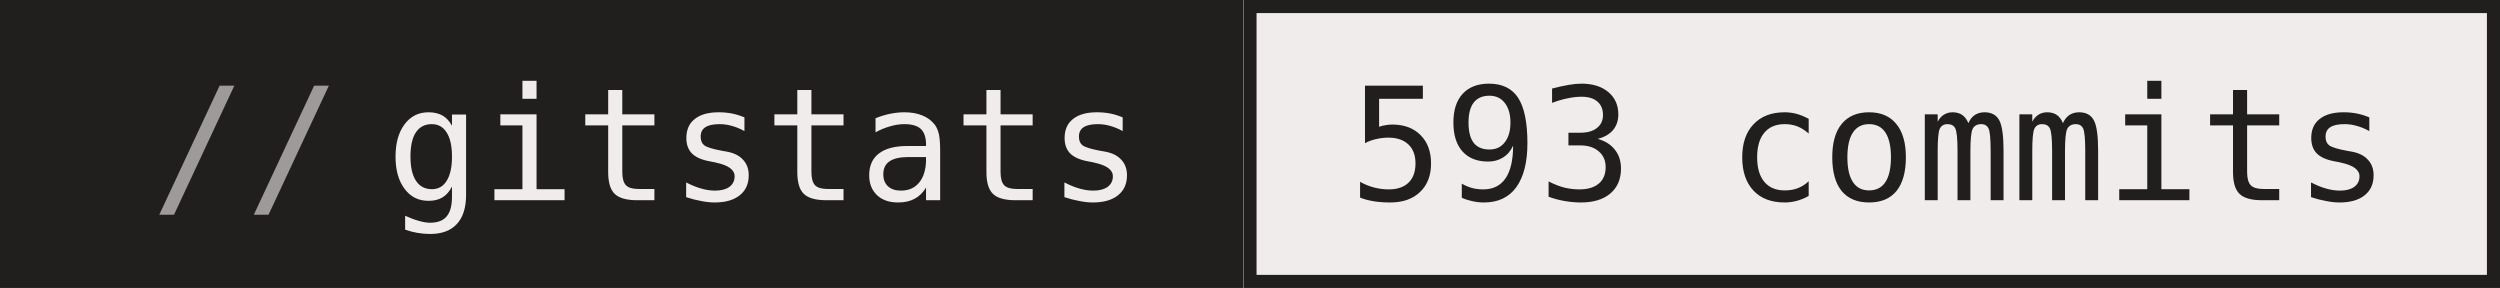
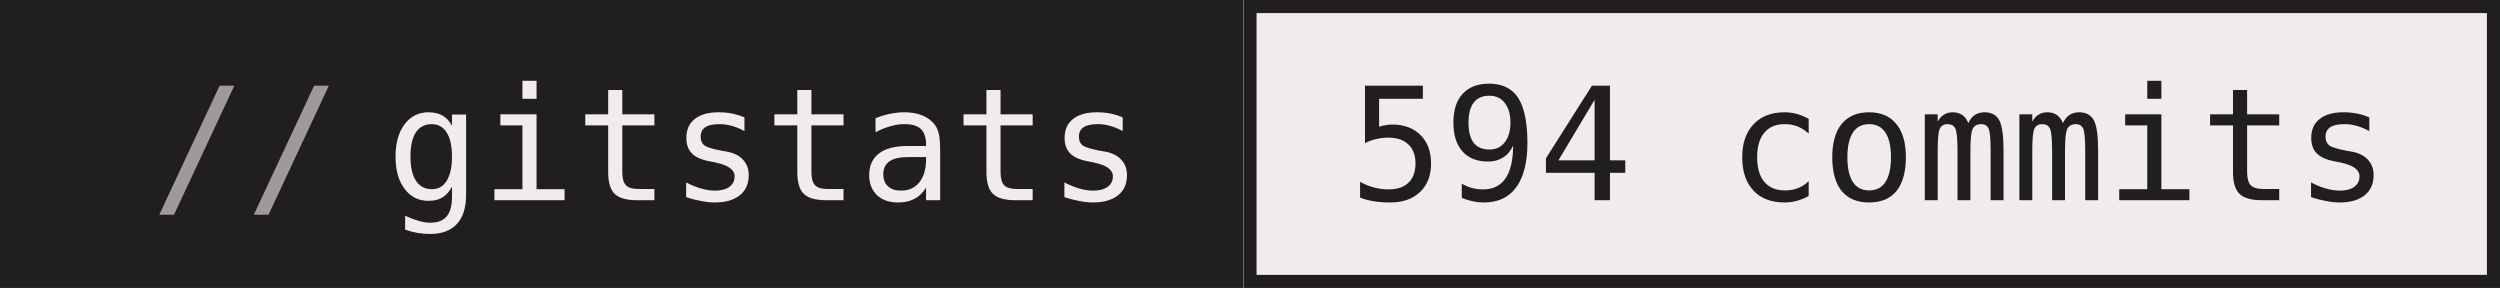
- <svg xmlns="http://www.w3.org/2000/svg" width="191" height="22" role="img" aria-label="gitstats: 593 commits">
+ <svg xmlns="http://www.w3.org/2000/svg" width="191" height="22" role="img" aria-label="gitstats: 594 commits">
  <g>
    <rect x="0" width="95" height="22" fill="#211e1e" />
    <rect x="95" width="96" height="22" fill="#f1ecec" />
    <rect x="95.5" y="0.5" width="95" height="21" fill="none" stroke="#211e1e" />
  </g>
  <g text-anchor="middle" font-family="IBM Plex Mono,JetBrains Mono,ui-monospace,SFMono-Regular,Menlo,Consolas,monospace" font-size="12" text-rendering="geometricPrecision">
    <text x="58.4" y="15.3" fill="#f1ecec" textLength="57.6">gitstats</text>
-     <text x="142.8" y="15.3" fill="#211e1e" textLength="79.2">593 commits</text>
+     <text x="142.8" y="15.3" fill="#211e1e" textLength="79.2">594 commits</text>
    <text x="18.8" y="15.3" fill="#9e9a9a">//</text>
  </g>
</svg>
